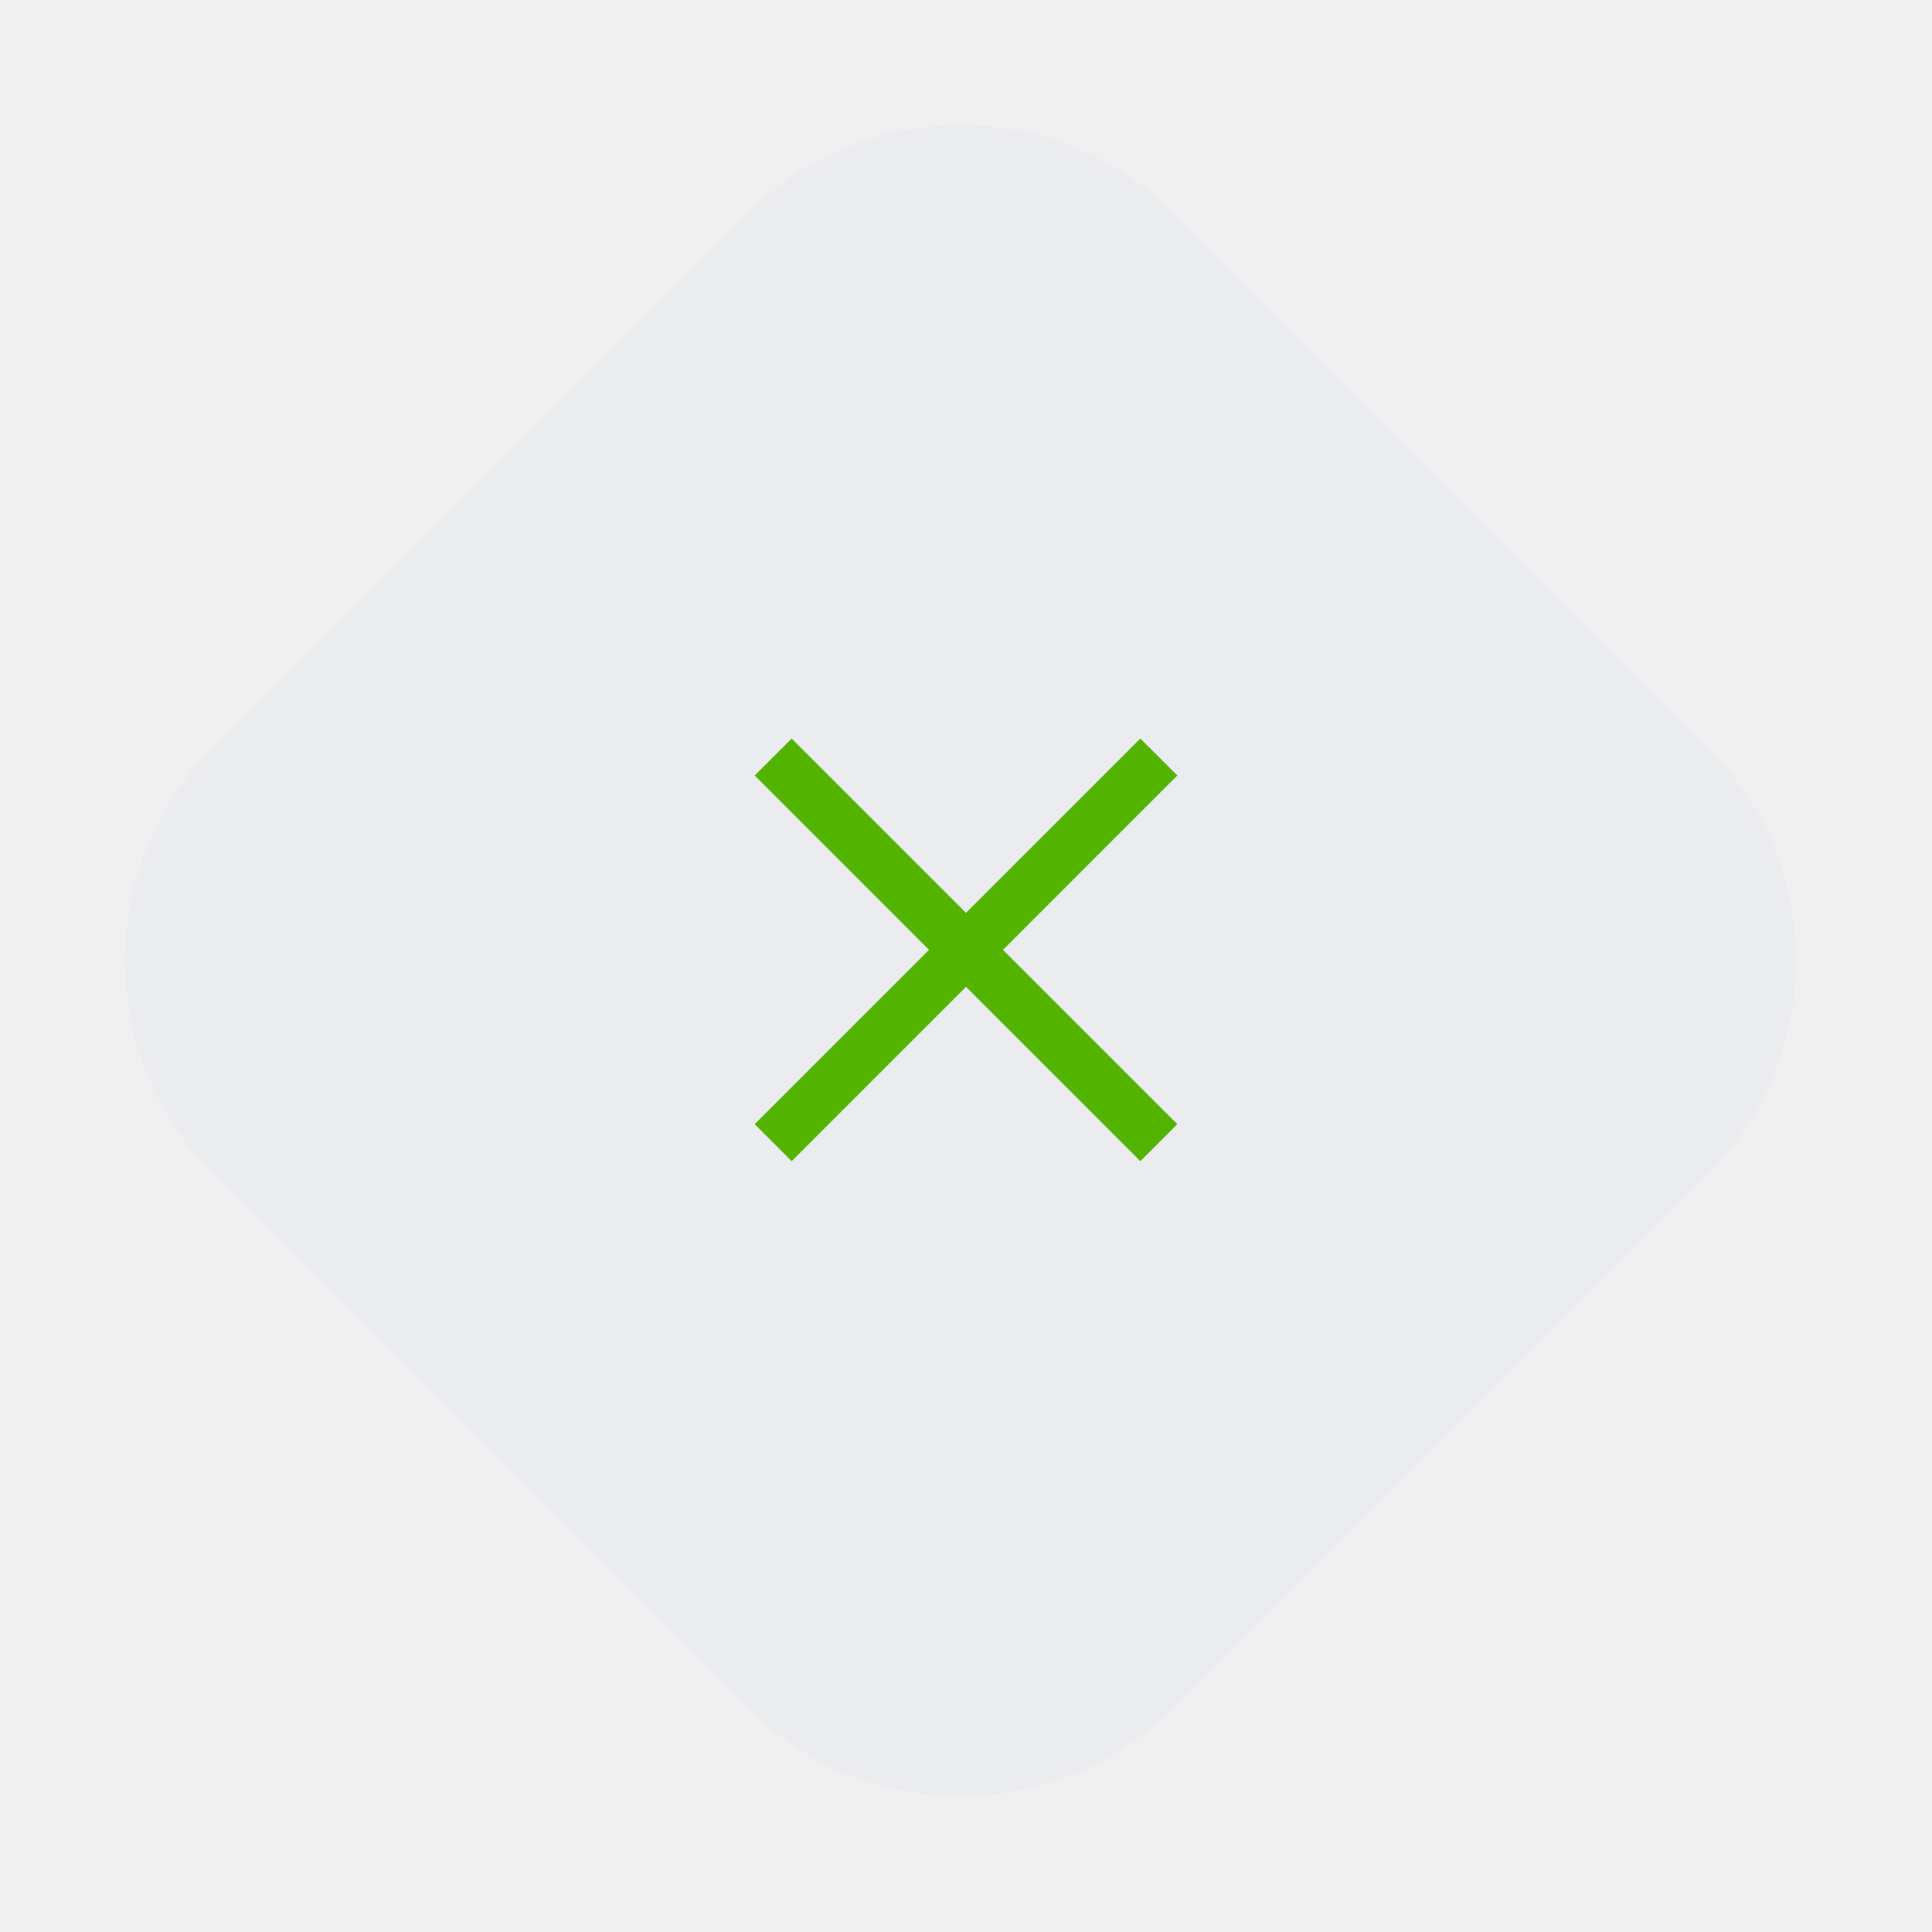
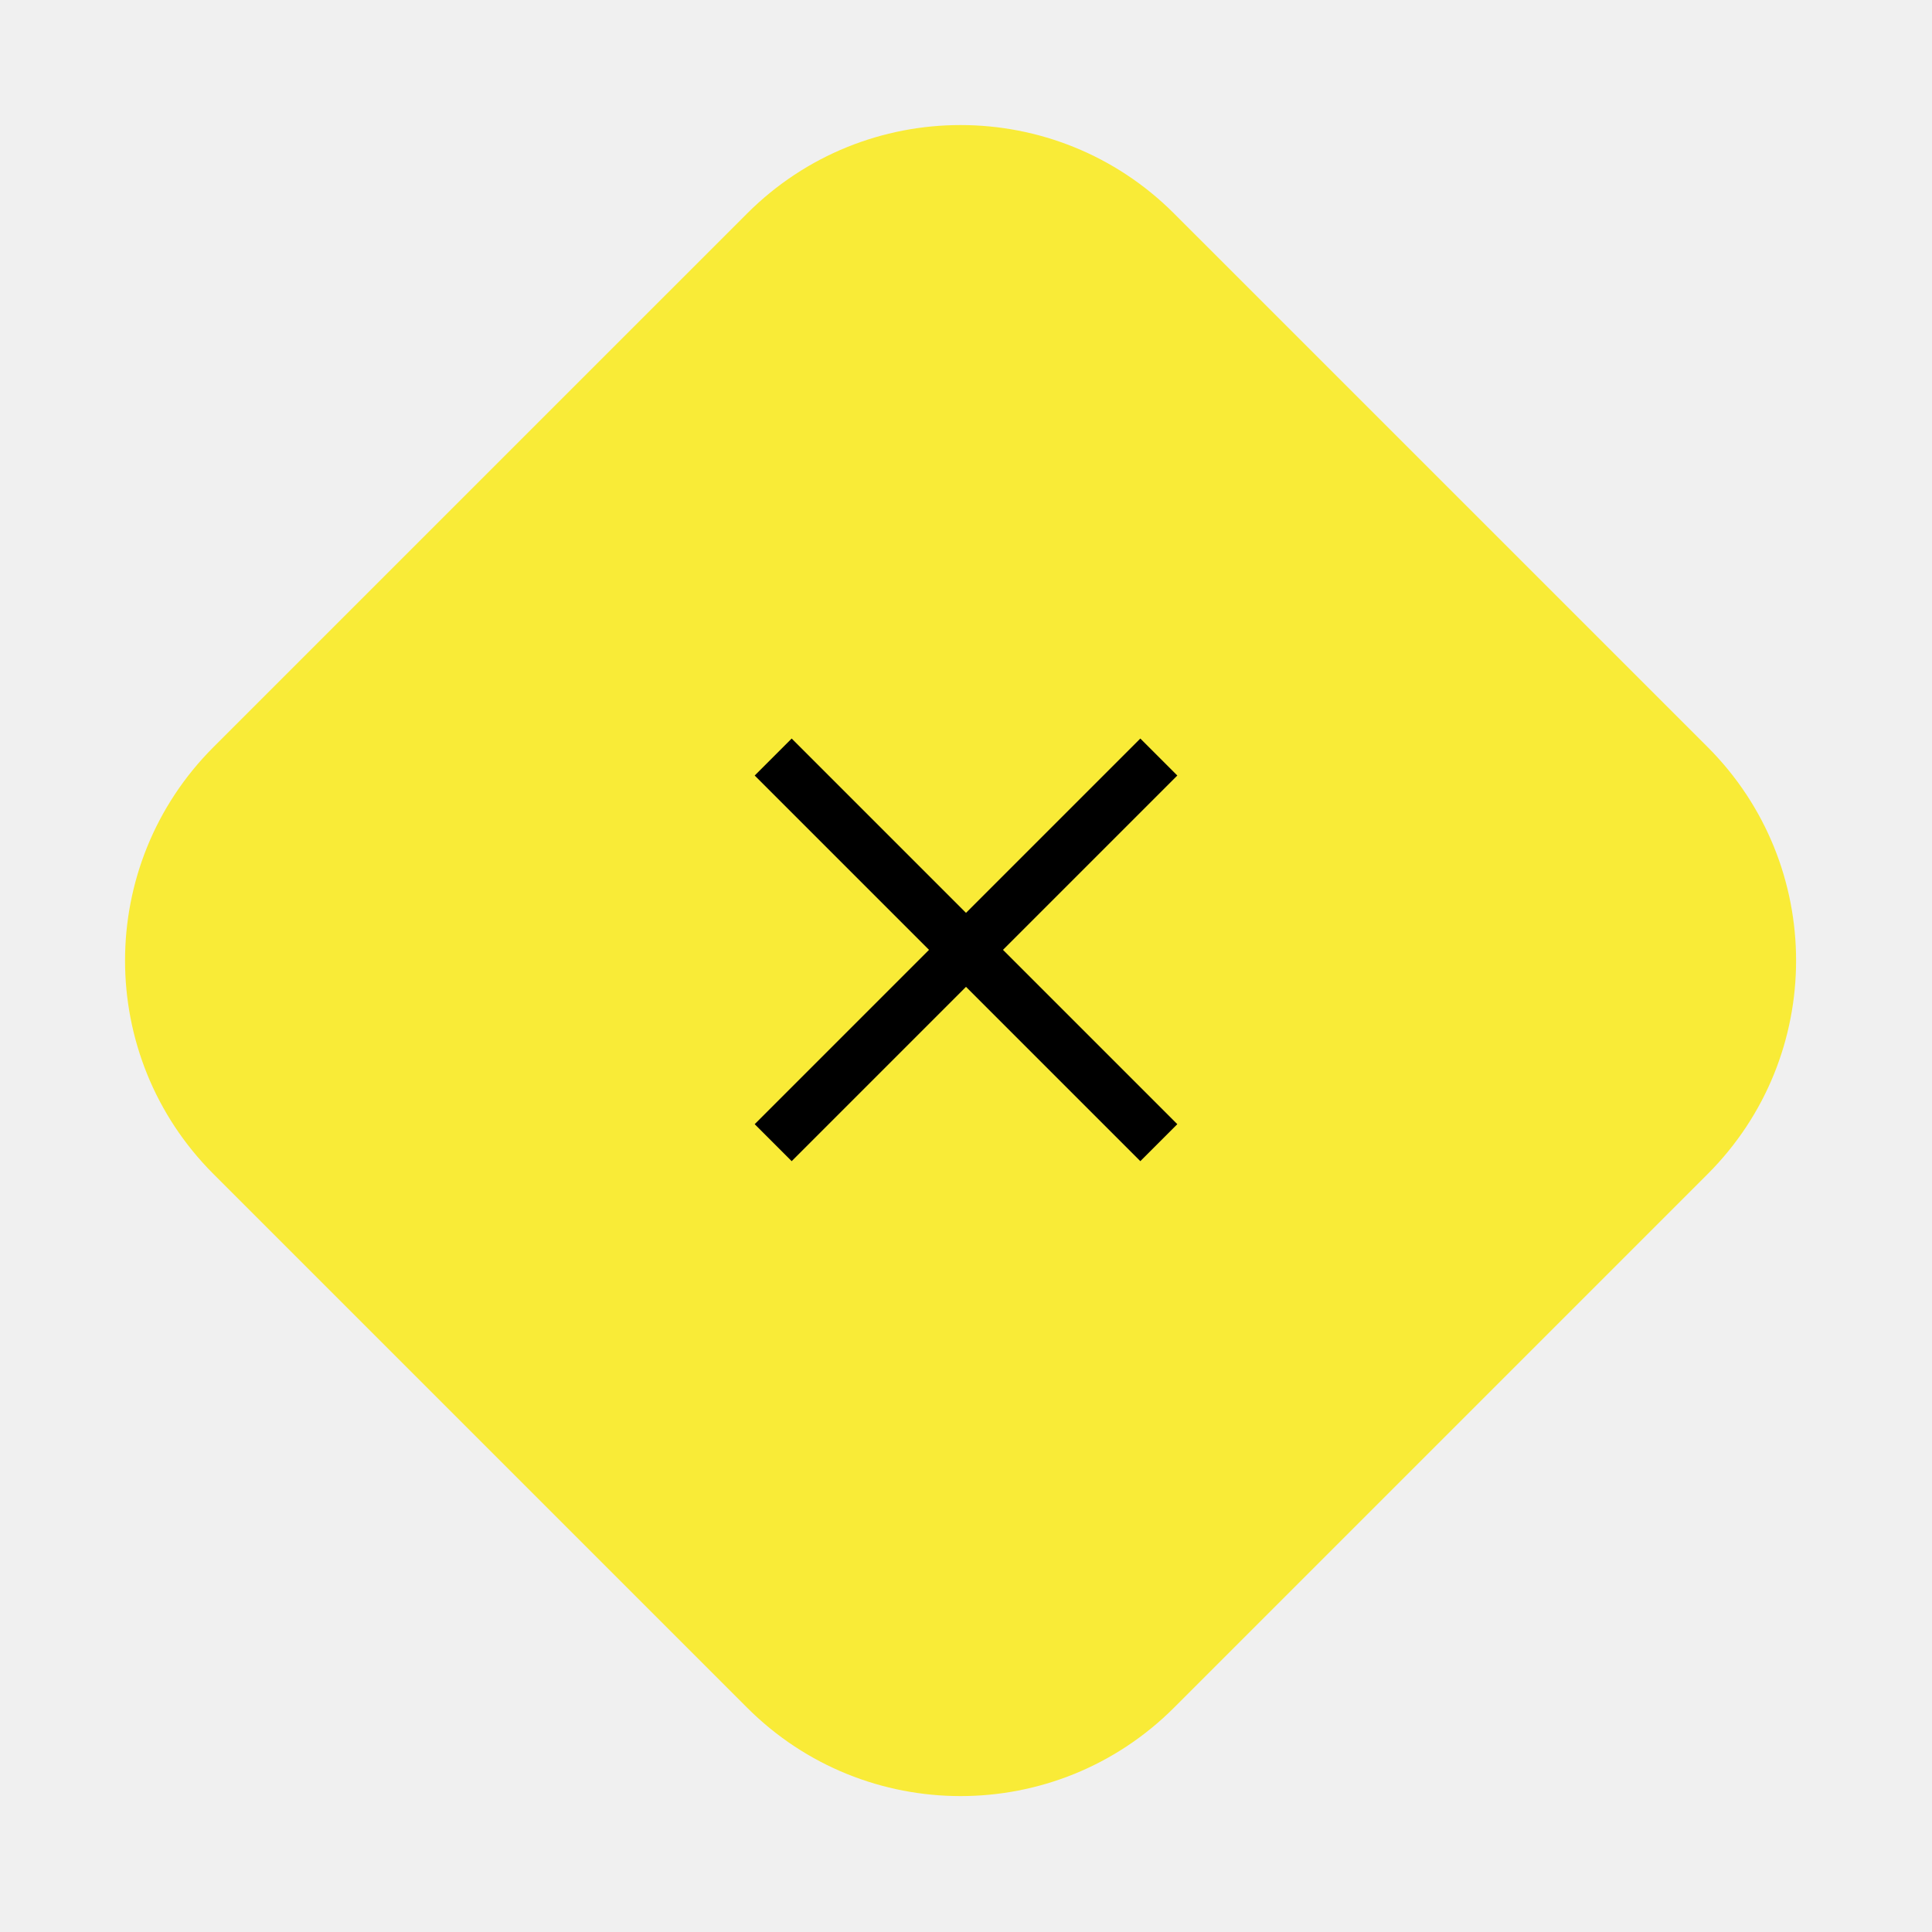
<svg xmlns="http://www.w3.org/2000/svg" width="64" height="64" viewBox="0 0 64 64" fill="none">
-   <rect y="31.82" width="45" height="45" rx="10" transform="rotate(-45 0 31.8198)" fill="#EBECF0" />
-   <path d="M39 25.689L37.775 24.465L32 30.239L26.225 24.465L25 25.689L30.775 31.465L25 37.239L26.225 38.465L32 32.69L37.775 38.465L39 37.239L33.225 31.465L39 25.689Z" fill="#52B301" />
+   <g clip-path="url(#clip0_287_1742)">
+     <path d="M24.749 7.072L7.071 24.749C3.166 28.654 3.166 34.986 7.071 38.891L24.749 56.569C28.654 60.474 34.986 60.474 38.891 56.569L56.569 38.891C60.474 34.986 60.474 28.654 56.569 24.749L38.891 7.072C34.986 3.166 28.654 3.166 24.749 7.072Z" fill="#F9EB37" />
+     <path d="M39 25.69L37.775 24.465L32 30.24L26.225 24.465L25 25.69L30.775 31.465L25 37.24L26.225 38.465L32 32.69L37.775 38.465L39 37.24L33.225 31.465L39 25.69Z" fill="black" />
+   </g>
+   <defs>
+     <clipPath id="clip0_287_1742">
+       <rect width="64" height="64" fill="white" />
+     </clipPath>
+   </defs>
</svg>
